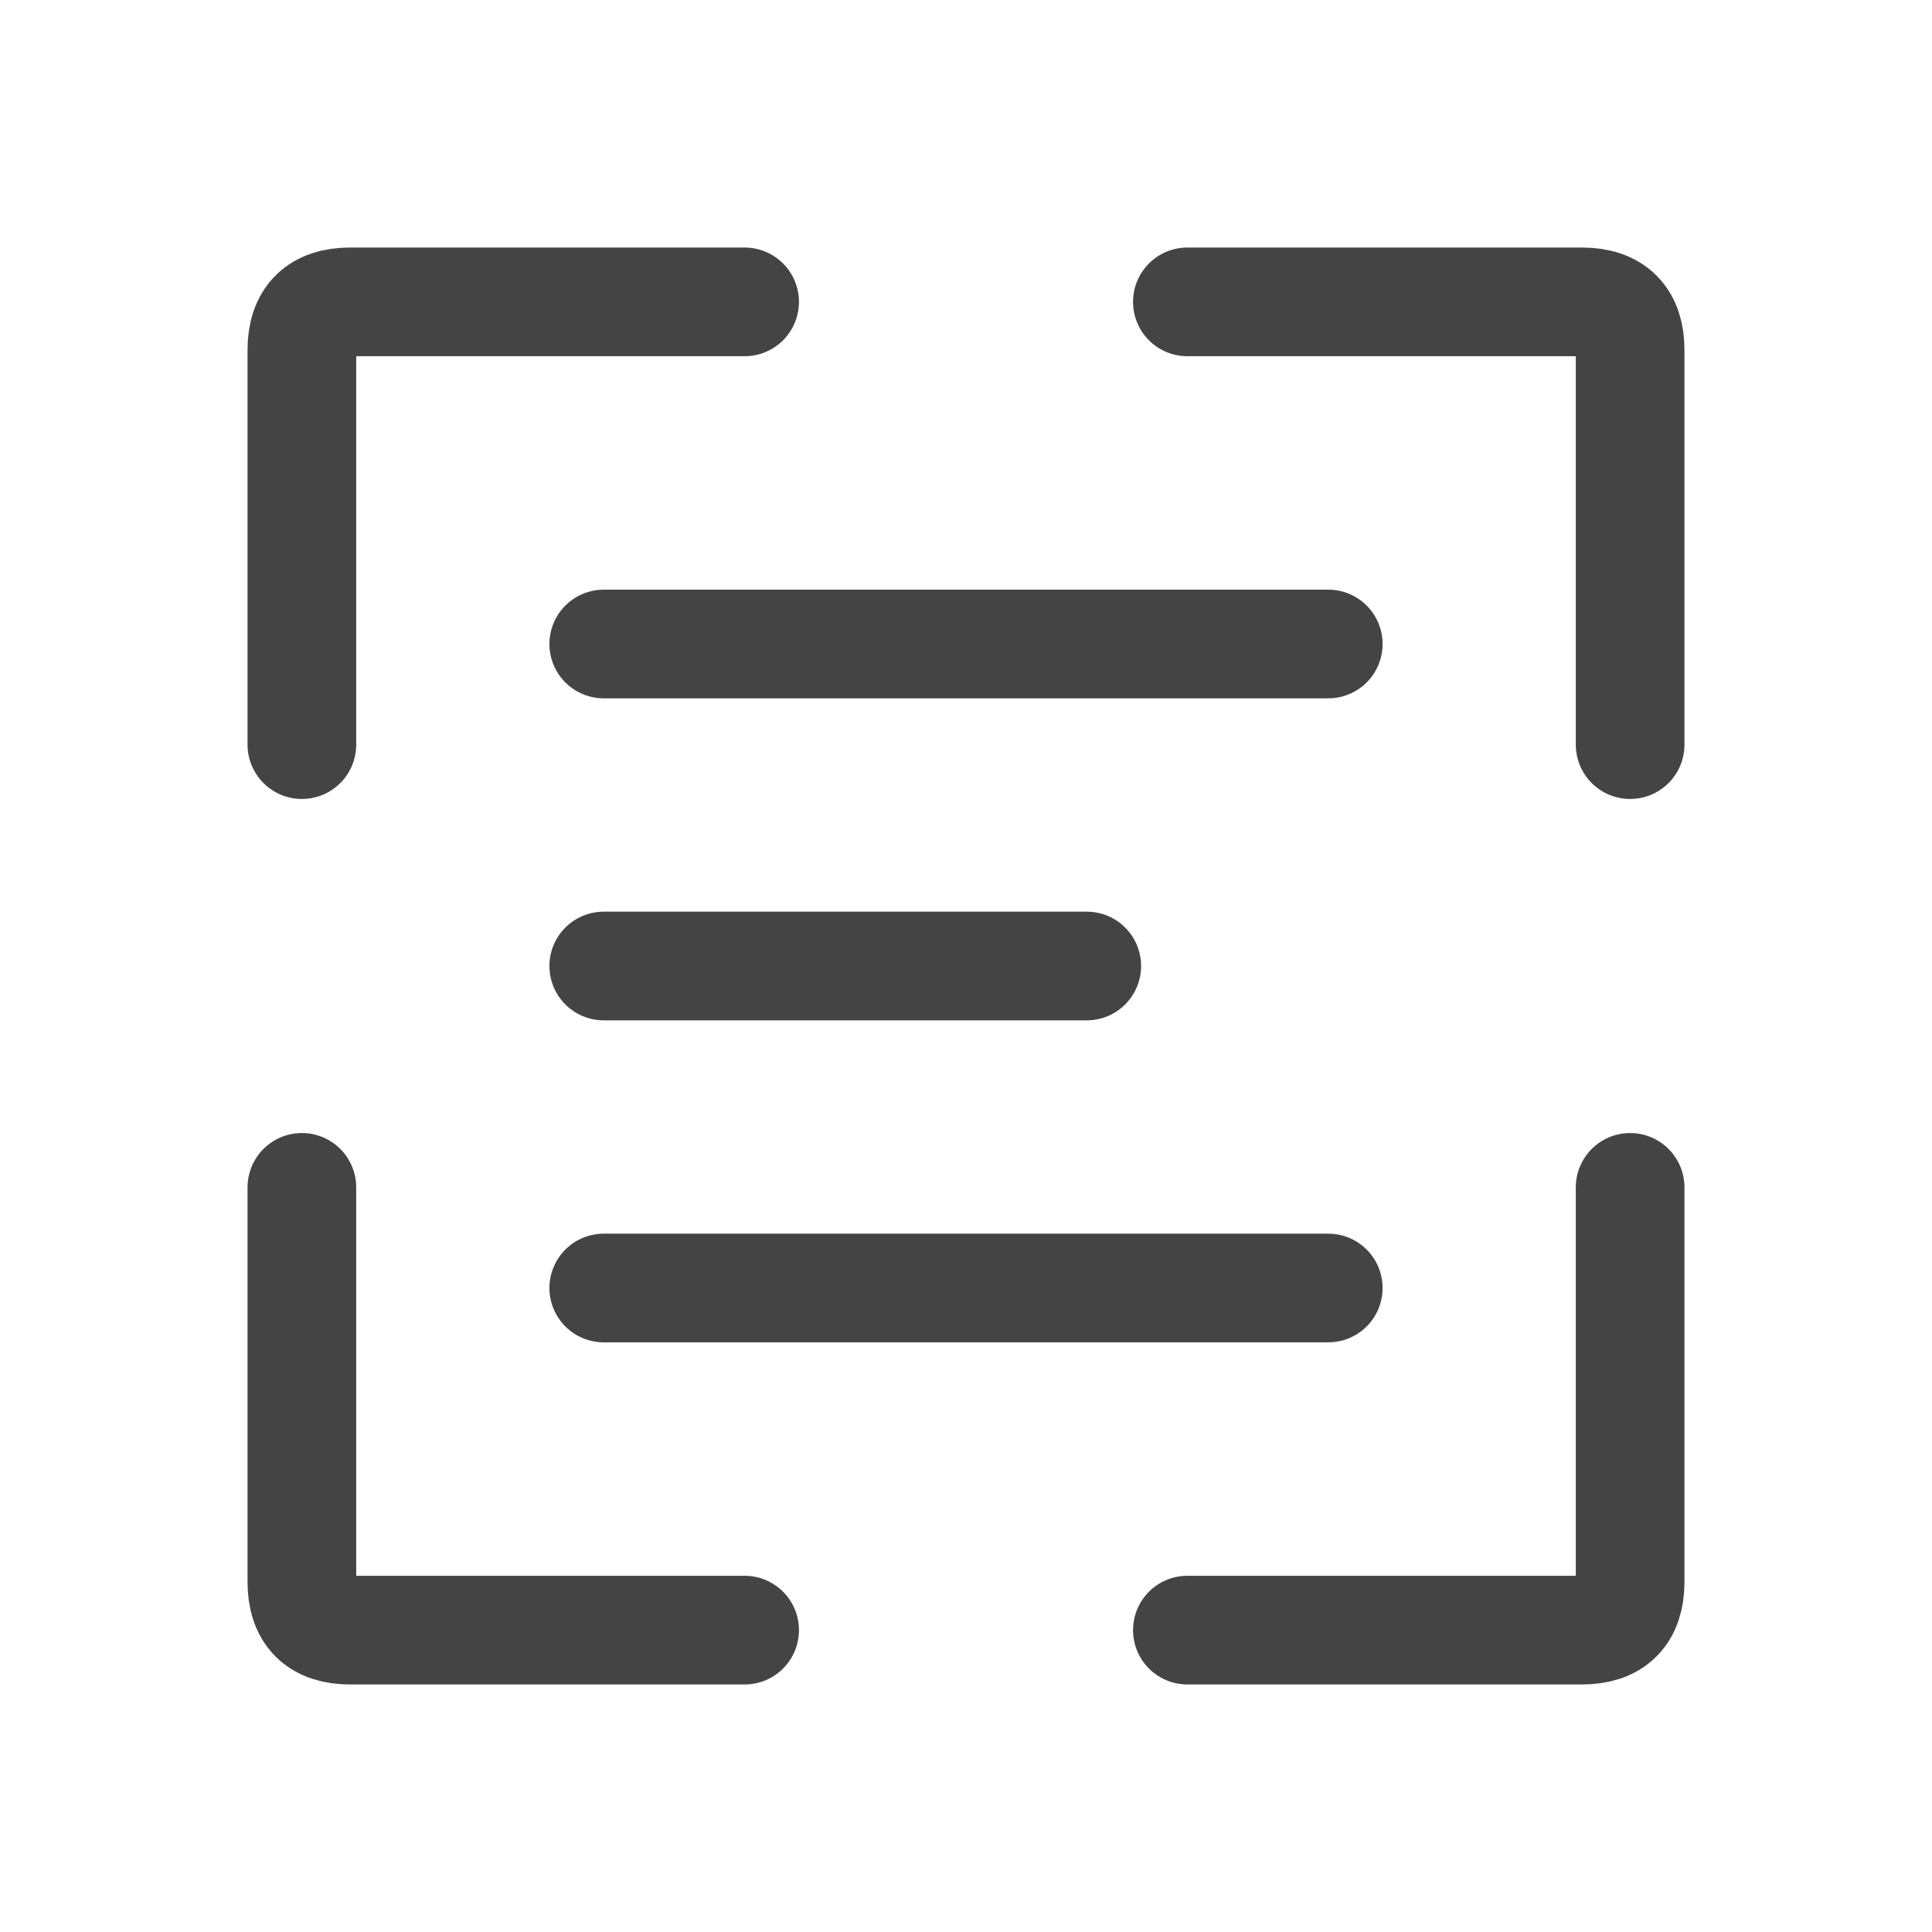
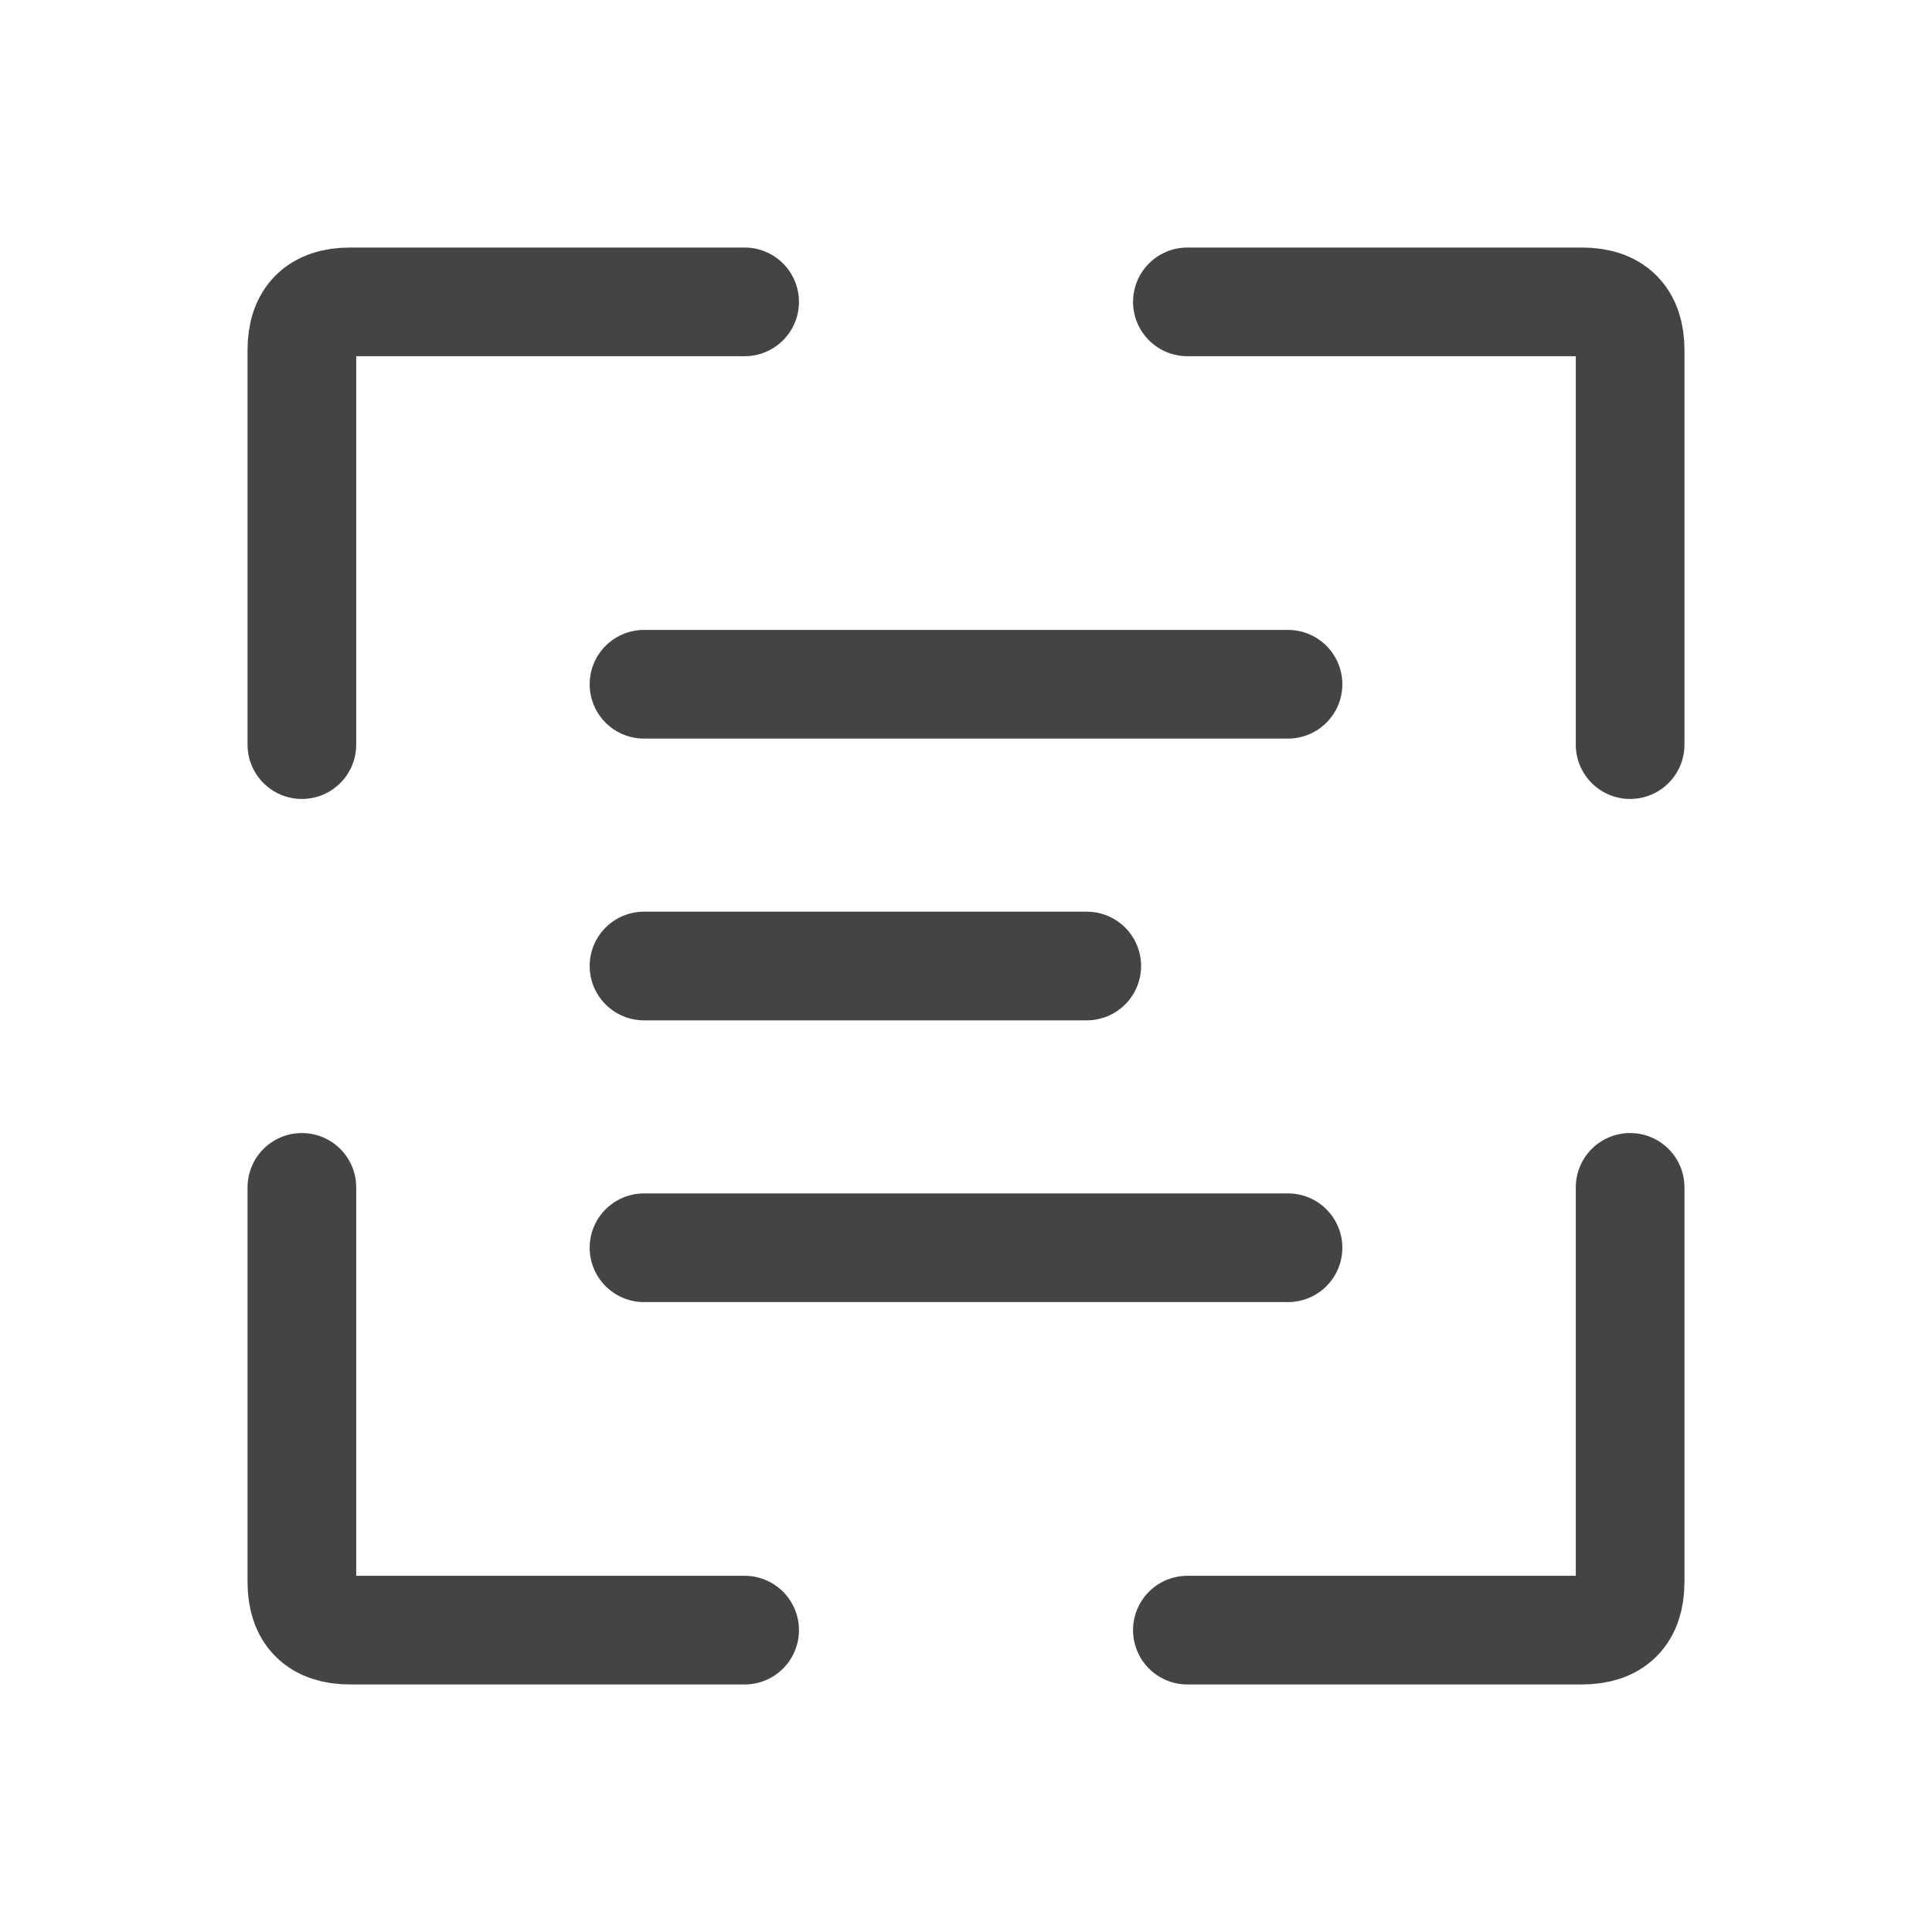
<svg xmlns="http://www.w3.org/2000/svg" width="384" height="384" viewBox="0 0 24 24">
  <g fill="none" stroke="#444444" stroke-width="1.35" stroke-linecap="round" stroke-linejoin="round">
    <path d="M9.25 3.75H4.35q-.6 0-.6.6v4.9M14.75 3.75h4.9q.6 0 .6.6v4.9M3.75 14.75v4.9q0 .6.6.6h4.9M20.25 14.75v4.9q0 .6-.6.6h-4.9" />
-     <path d="M7.5 8h9M7.5 12h6M7.5 16h9" />
+     <path d="M8 8.5h8M8 12h5.5M8 15.5h8" />
  </g>
</svg>
